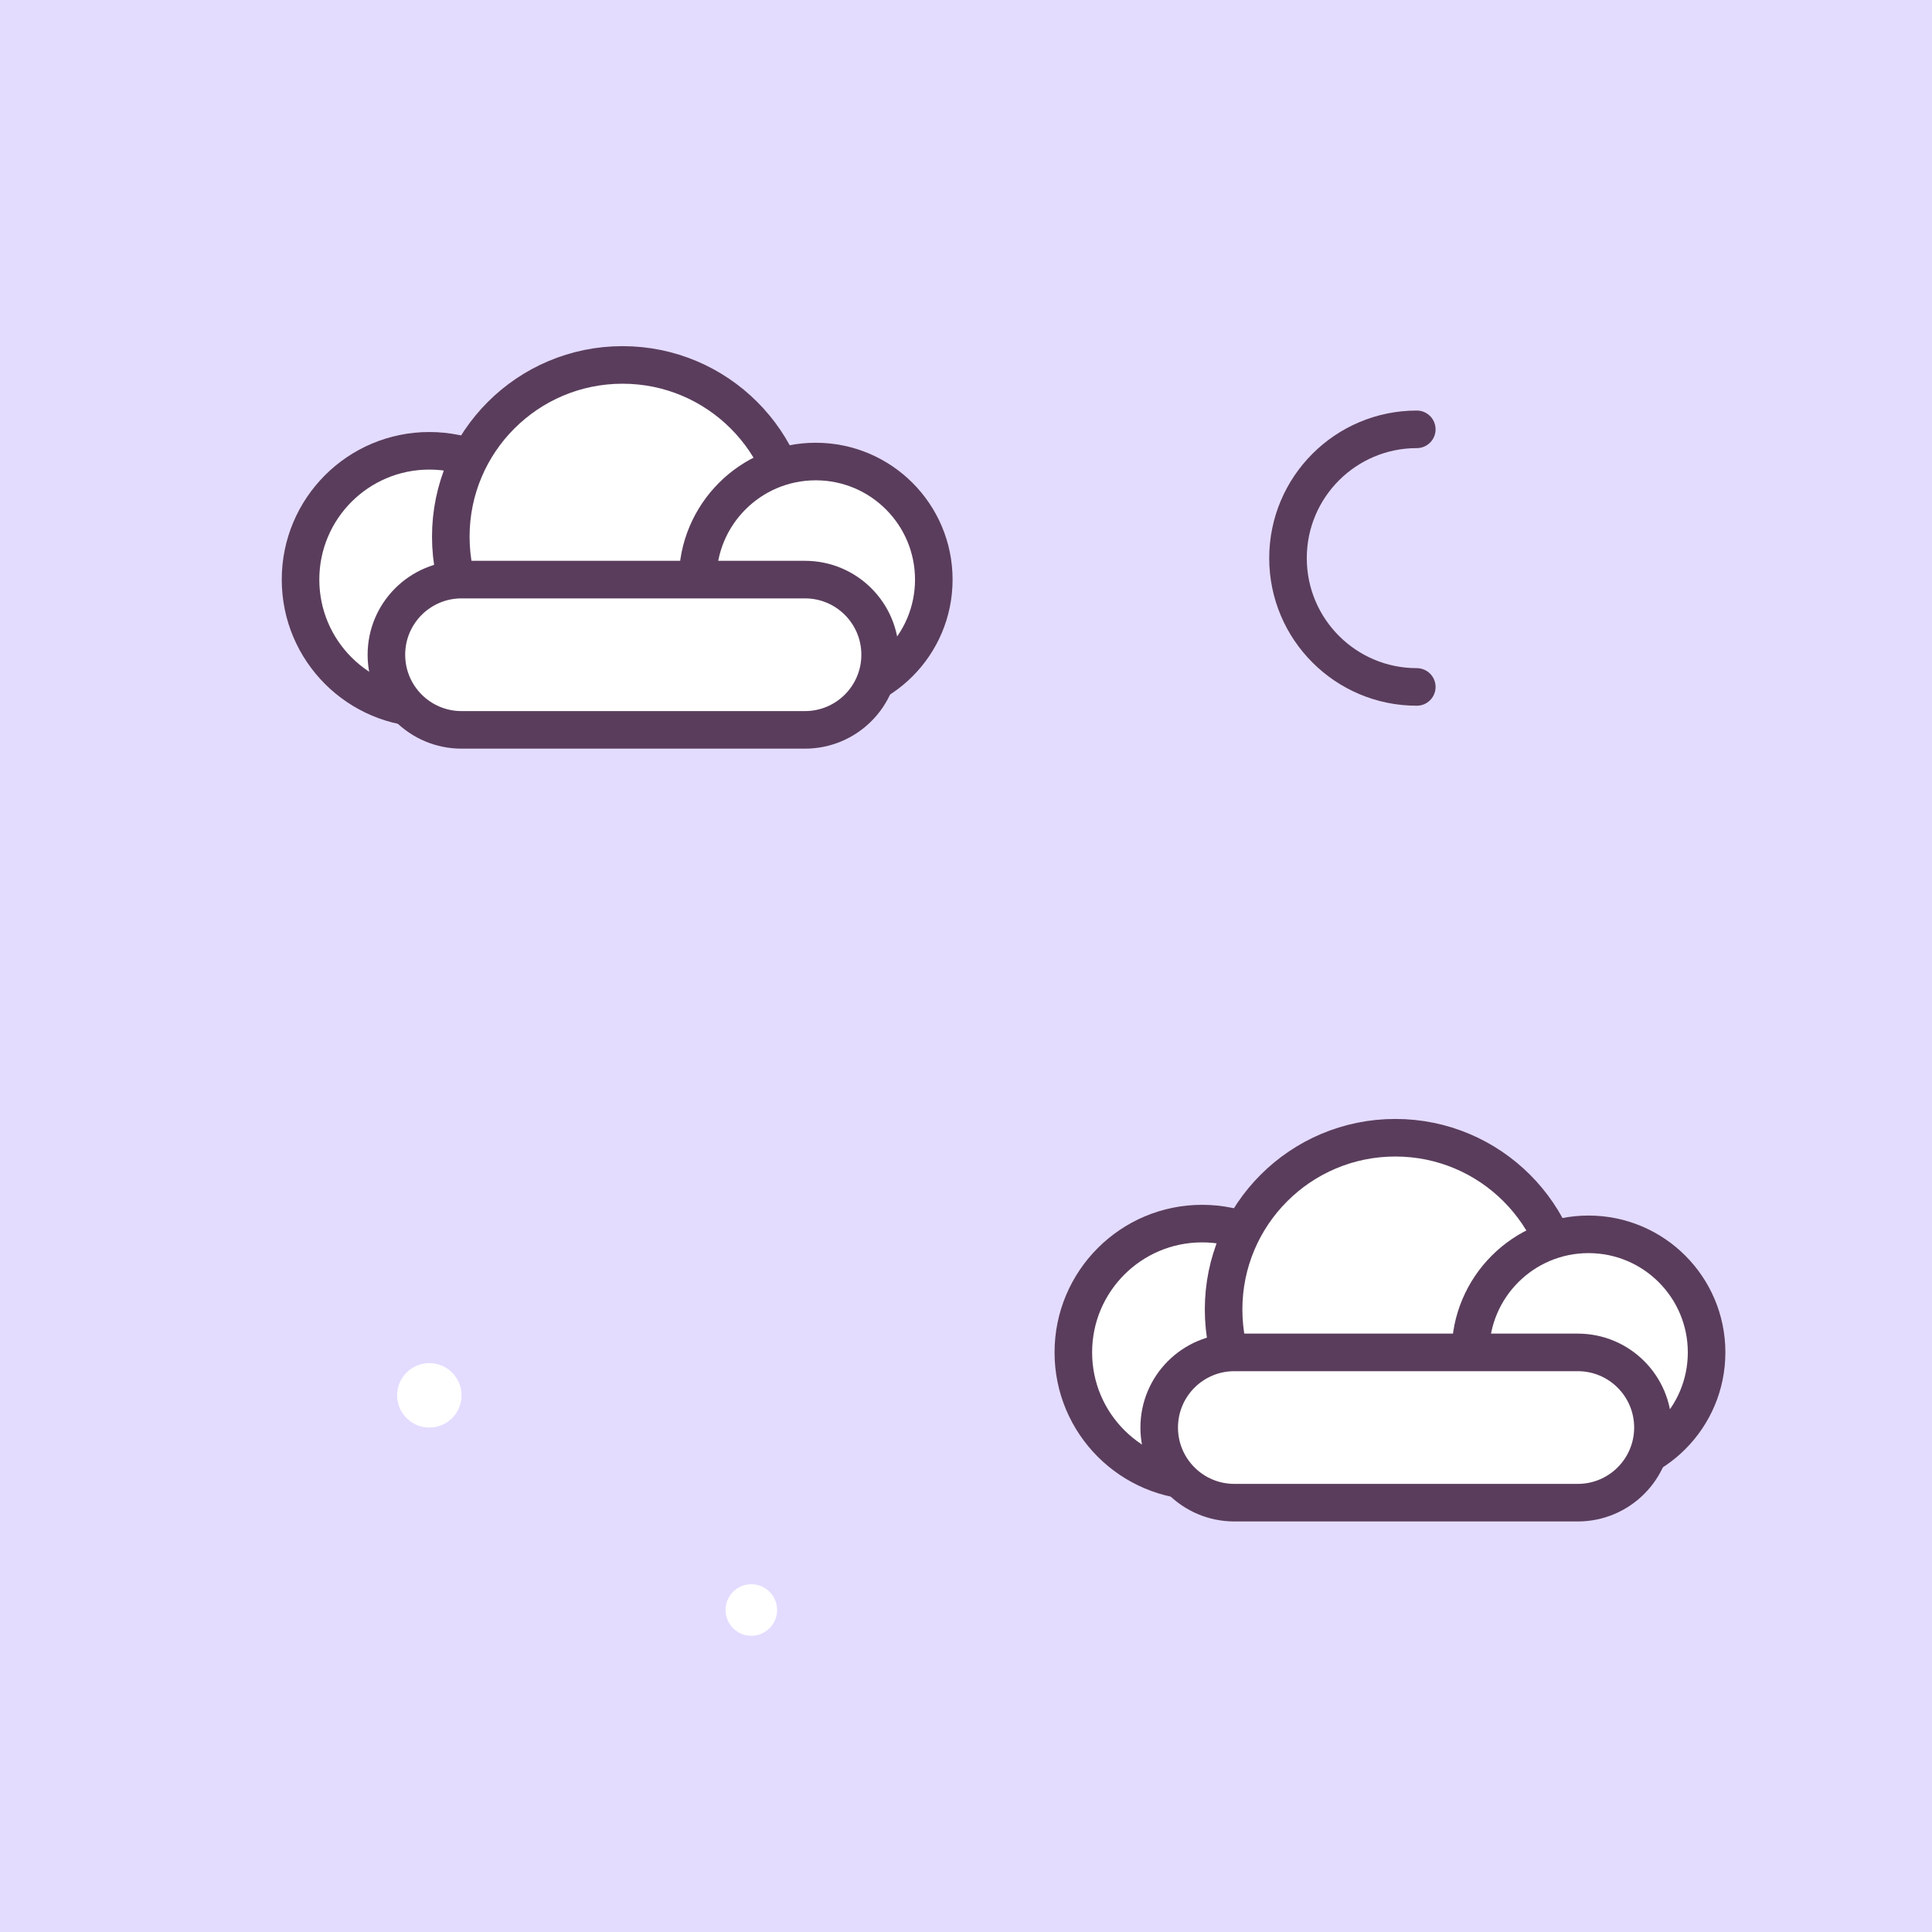
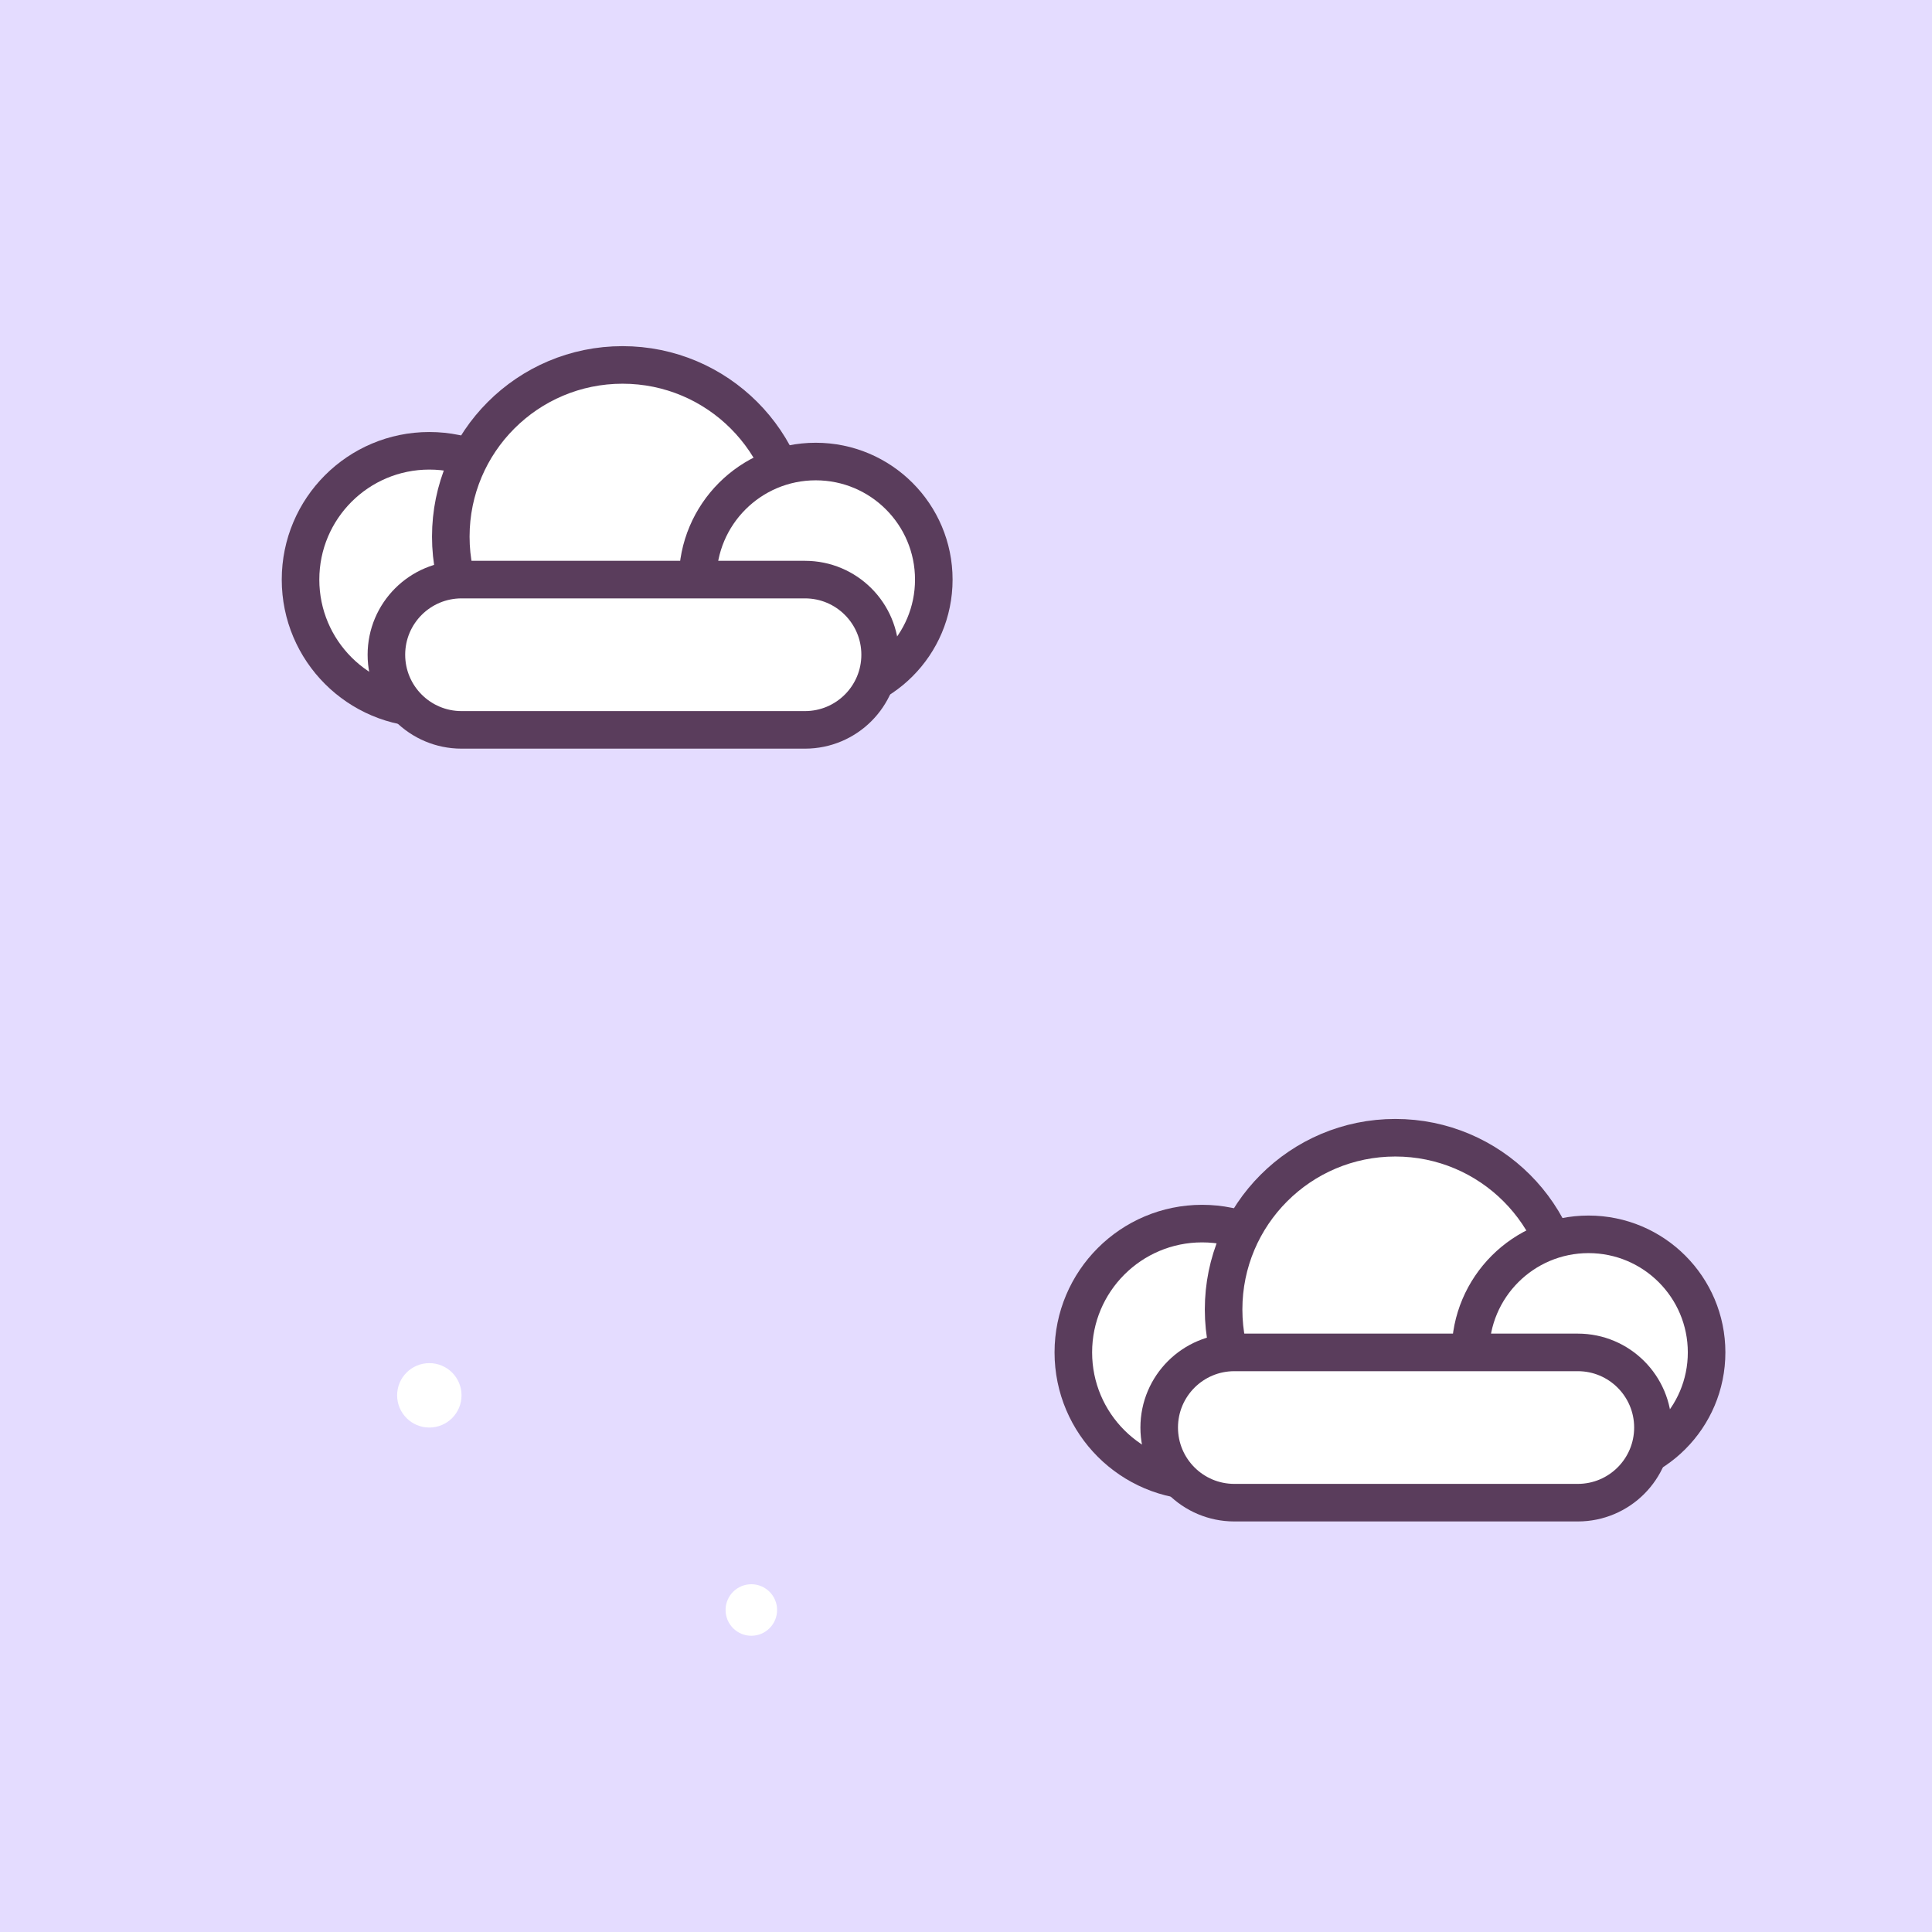
<svg xmlns="http://www.w3.org/2000/svg" viewBox="0 0 180 180" width="180" height="180">
  <rect width="180" height="180" fill="#e4dcff" />
  <g fill="#fff" stroke="#5a3d5c" stroke-width="3.5" stroke-linejoin="round" stroke-linecap="round">
    <g transform="translate(24 36)">
      <circle cx="16" cy="18" r="12" />
      <circle cx="34" cy="14" r="16" />
      <circle cx="52" cy="18" r="11" />
      <rect x="12" y="18" width="46" height="14" rx="7" />
    </g>
    <g transform="translate(96 108)">
      <circle cx="16" cy="18" r="12" />
      <circle cx="34" cy="14" r="16" />
      <circle cx="52" cy="18" r="11" />
      <rect x="12" y="18" width="46" height="14" rx="7" />
    </g>
  </g>
-   <path d="M132 40 A12 12 0 1 0 132 64 A8 8 0 1 1 132 40 Z" fill="#fff3b0" stroke="#5a3d5c" stroke-width="3.5" stroke-linejoin="round" stroke-linecap="round" />
  <circle cx="40" cy="130" r="3" fill="#fff" />
  <circle cx="70" cy="150" r="2.4" fill="#fff" />
</svg>
